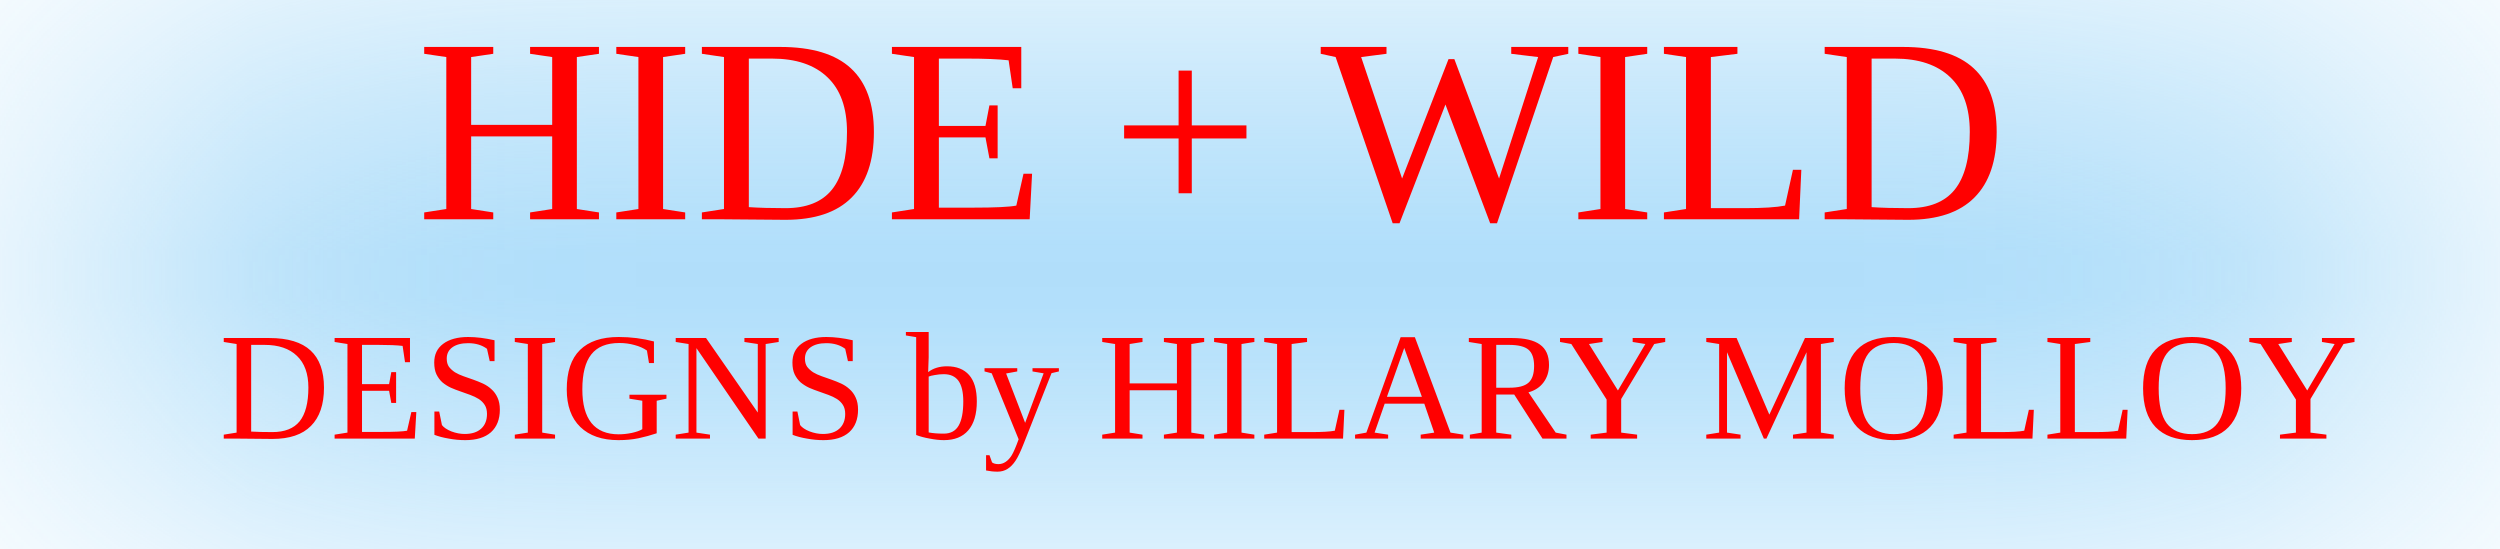
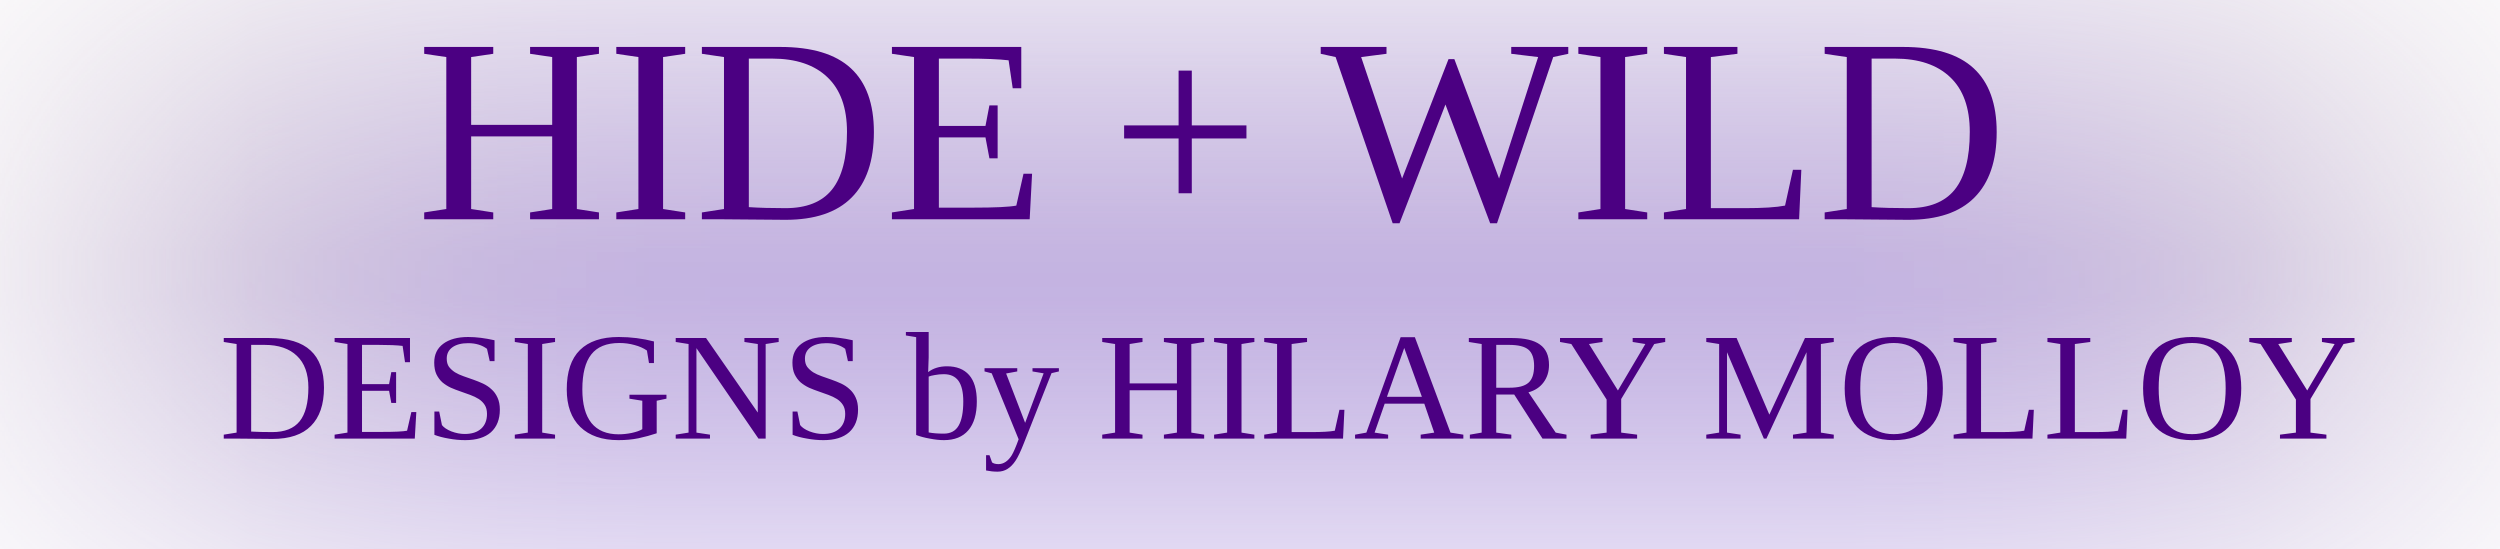
<svg xmlns="http://www.w3.org/2000/svg" height="50" width="228" viewBox="0 0 228 50">
  <svg height="100" width="228">
    <defs>
      <filter id="f1" x="0" y="0">
        <feGaussianBlur in="SourceGraphic" stdDeviation="35" />
      </filter>
    </defs>
-     <rect width="228" height="90" stroke="green" stroke-width="3" fill="lightskyblue" filter="url(#f1)" />
+     <rect width="228" height="90" stroke="yellow" stroke-width="15" fill="mediumpurple" filter="url(#f1)" />
  </svg>
  <text>
-     <tspan x="38" y="20" fill="red" style="font-size:24">HIDE + WILD</tspan>
-     <tspan x="20" y="40" style="font-size:14" fill="red">DESIGNS by HILARY MOLLOY</tspan>
+     <tspan x="38" y="20" fill="indigo" style="font-size:24">HIDE + WILD</tspan>
+     <tspan x="20" y="40" style="font-size:14" fill="indigo">DESIGNS by HILARY MOLLOY</tspan>
  </text>
</svg>
